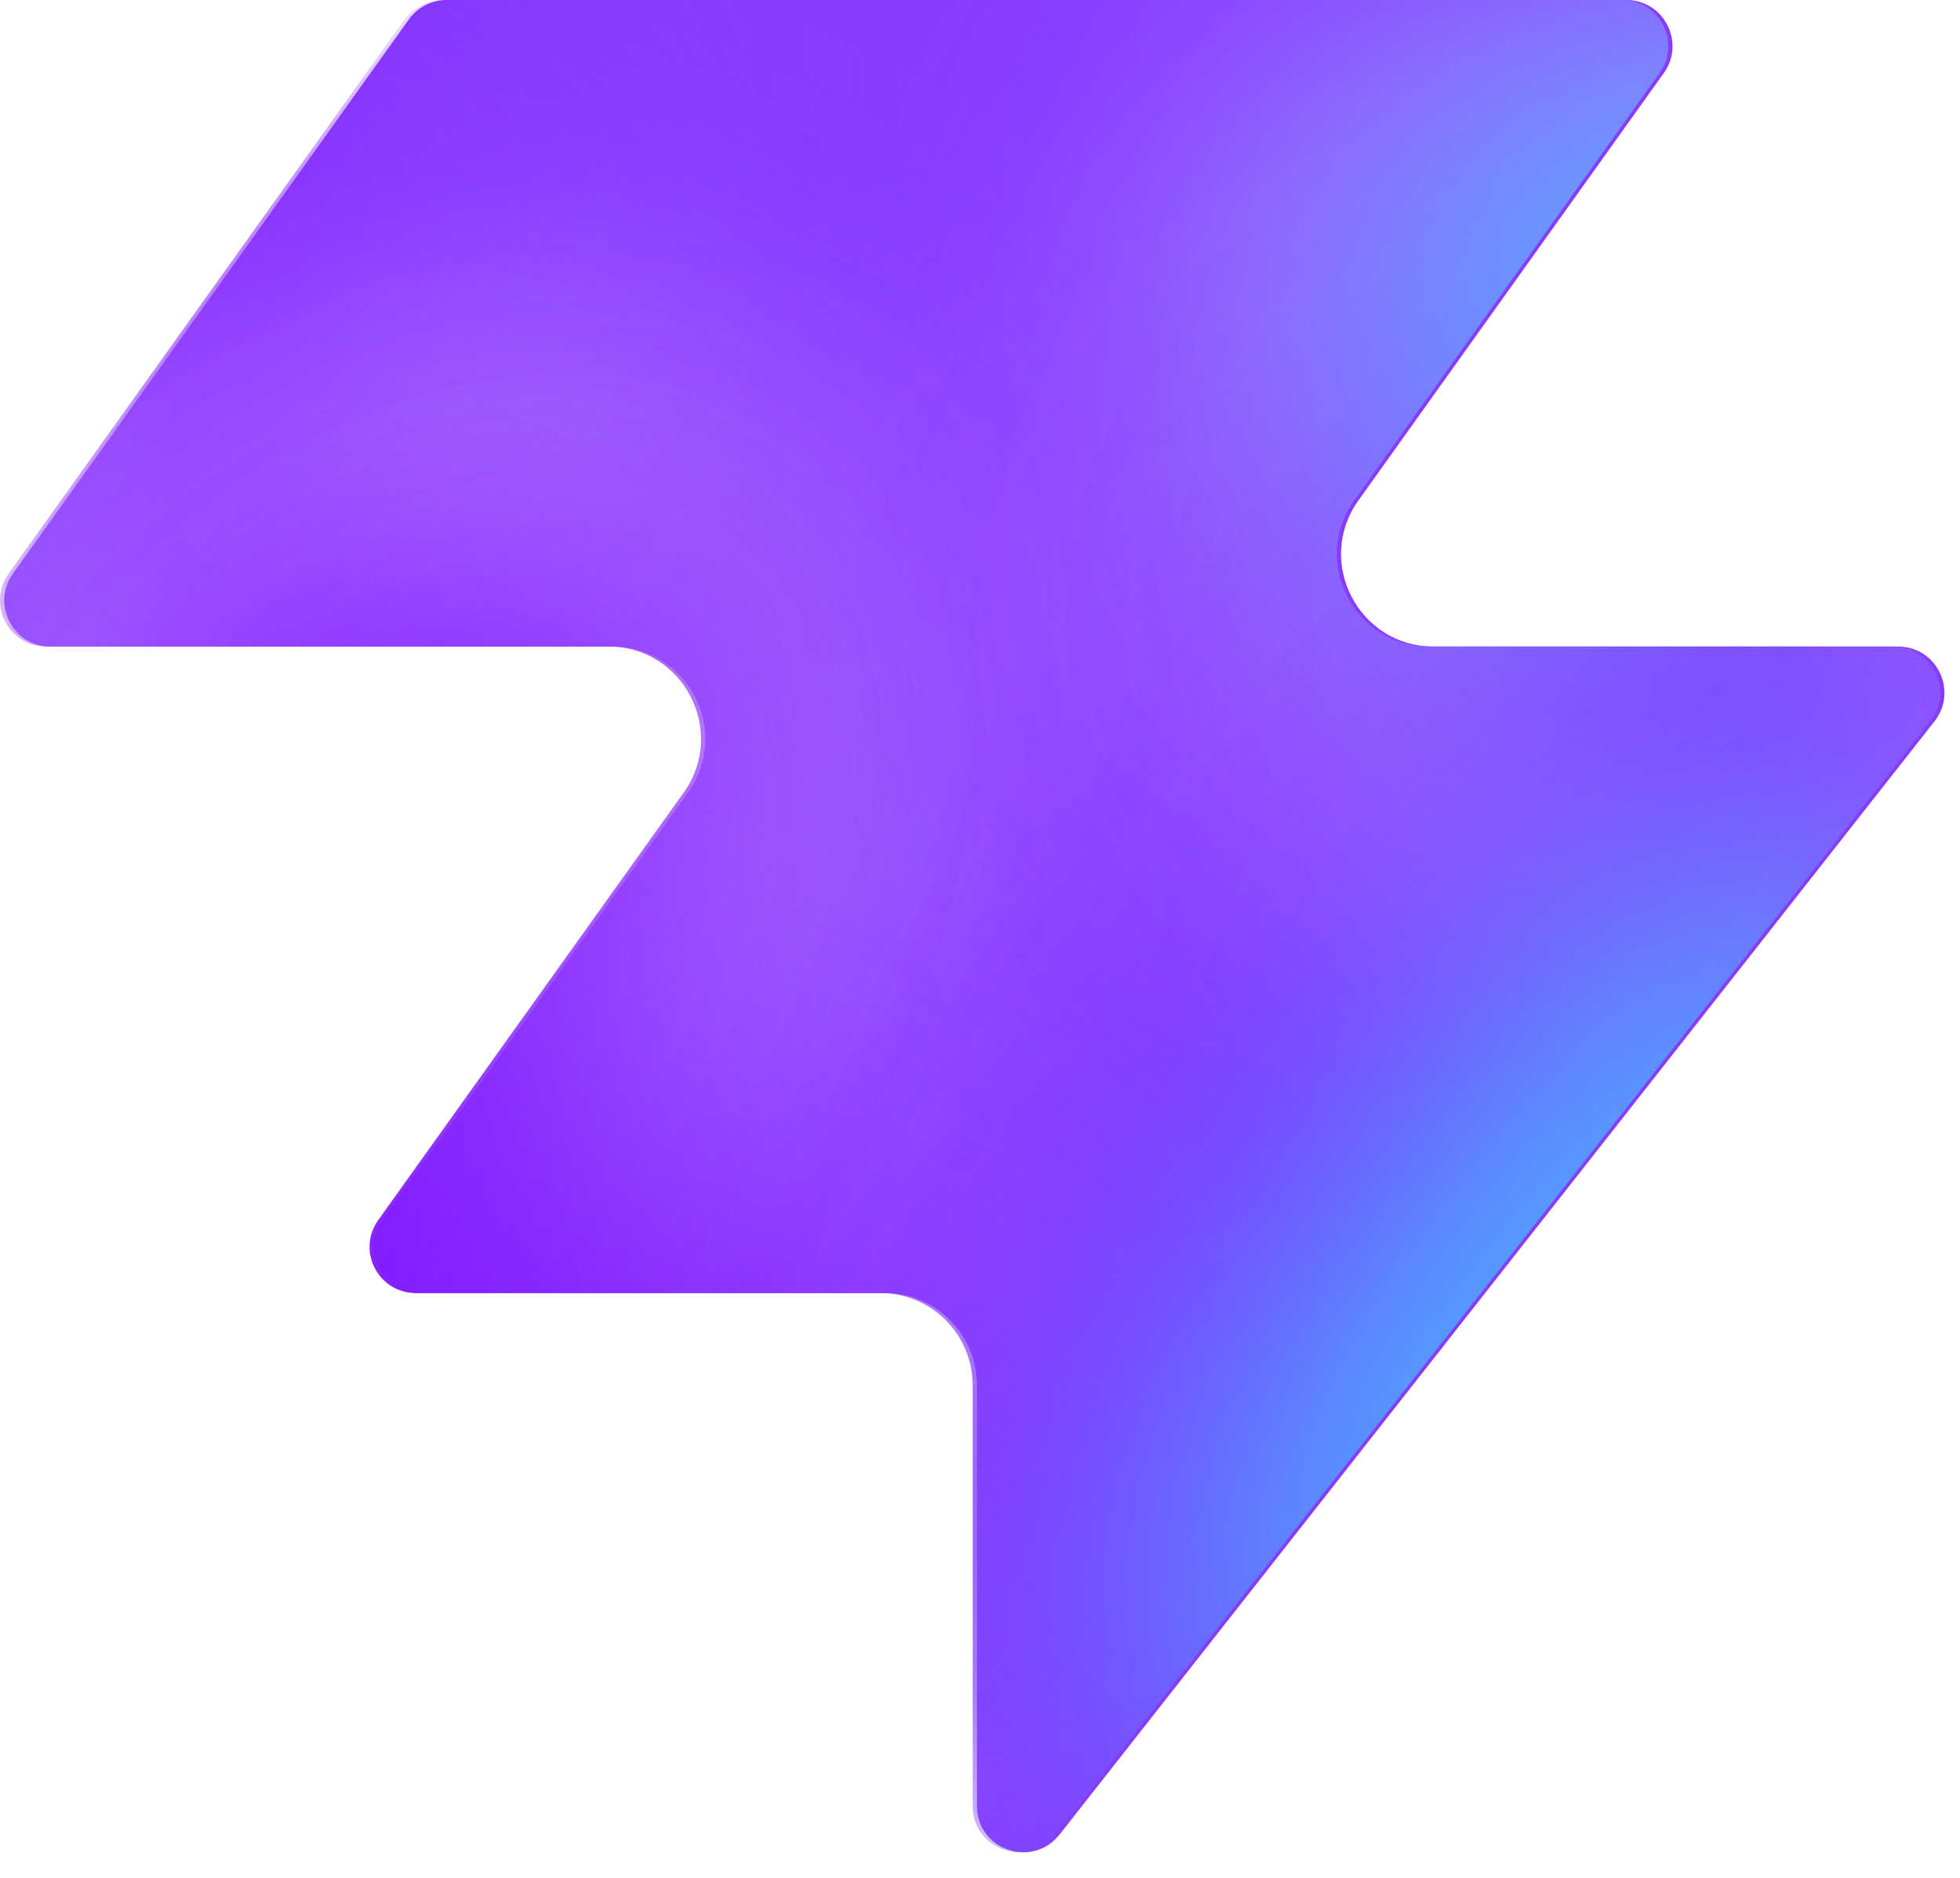
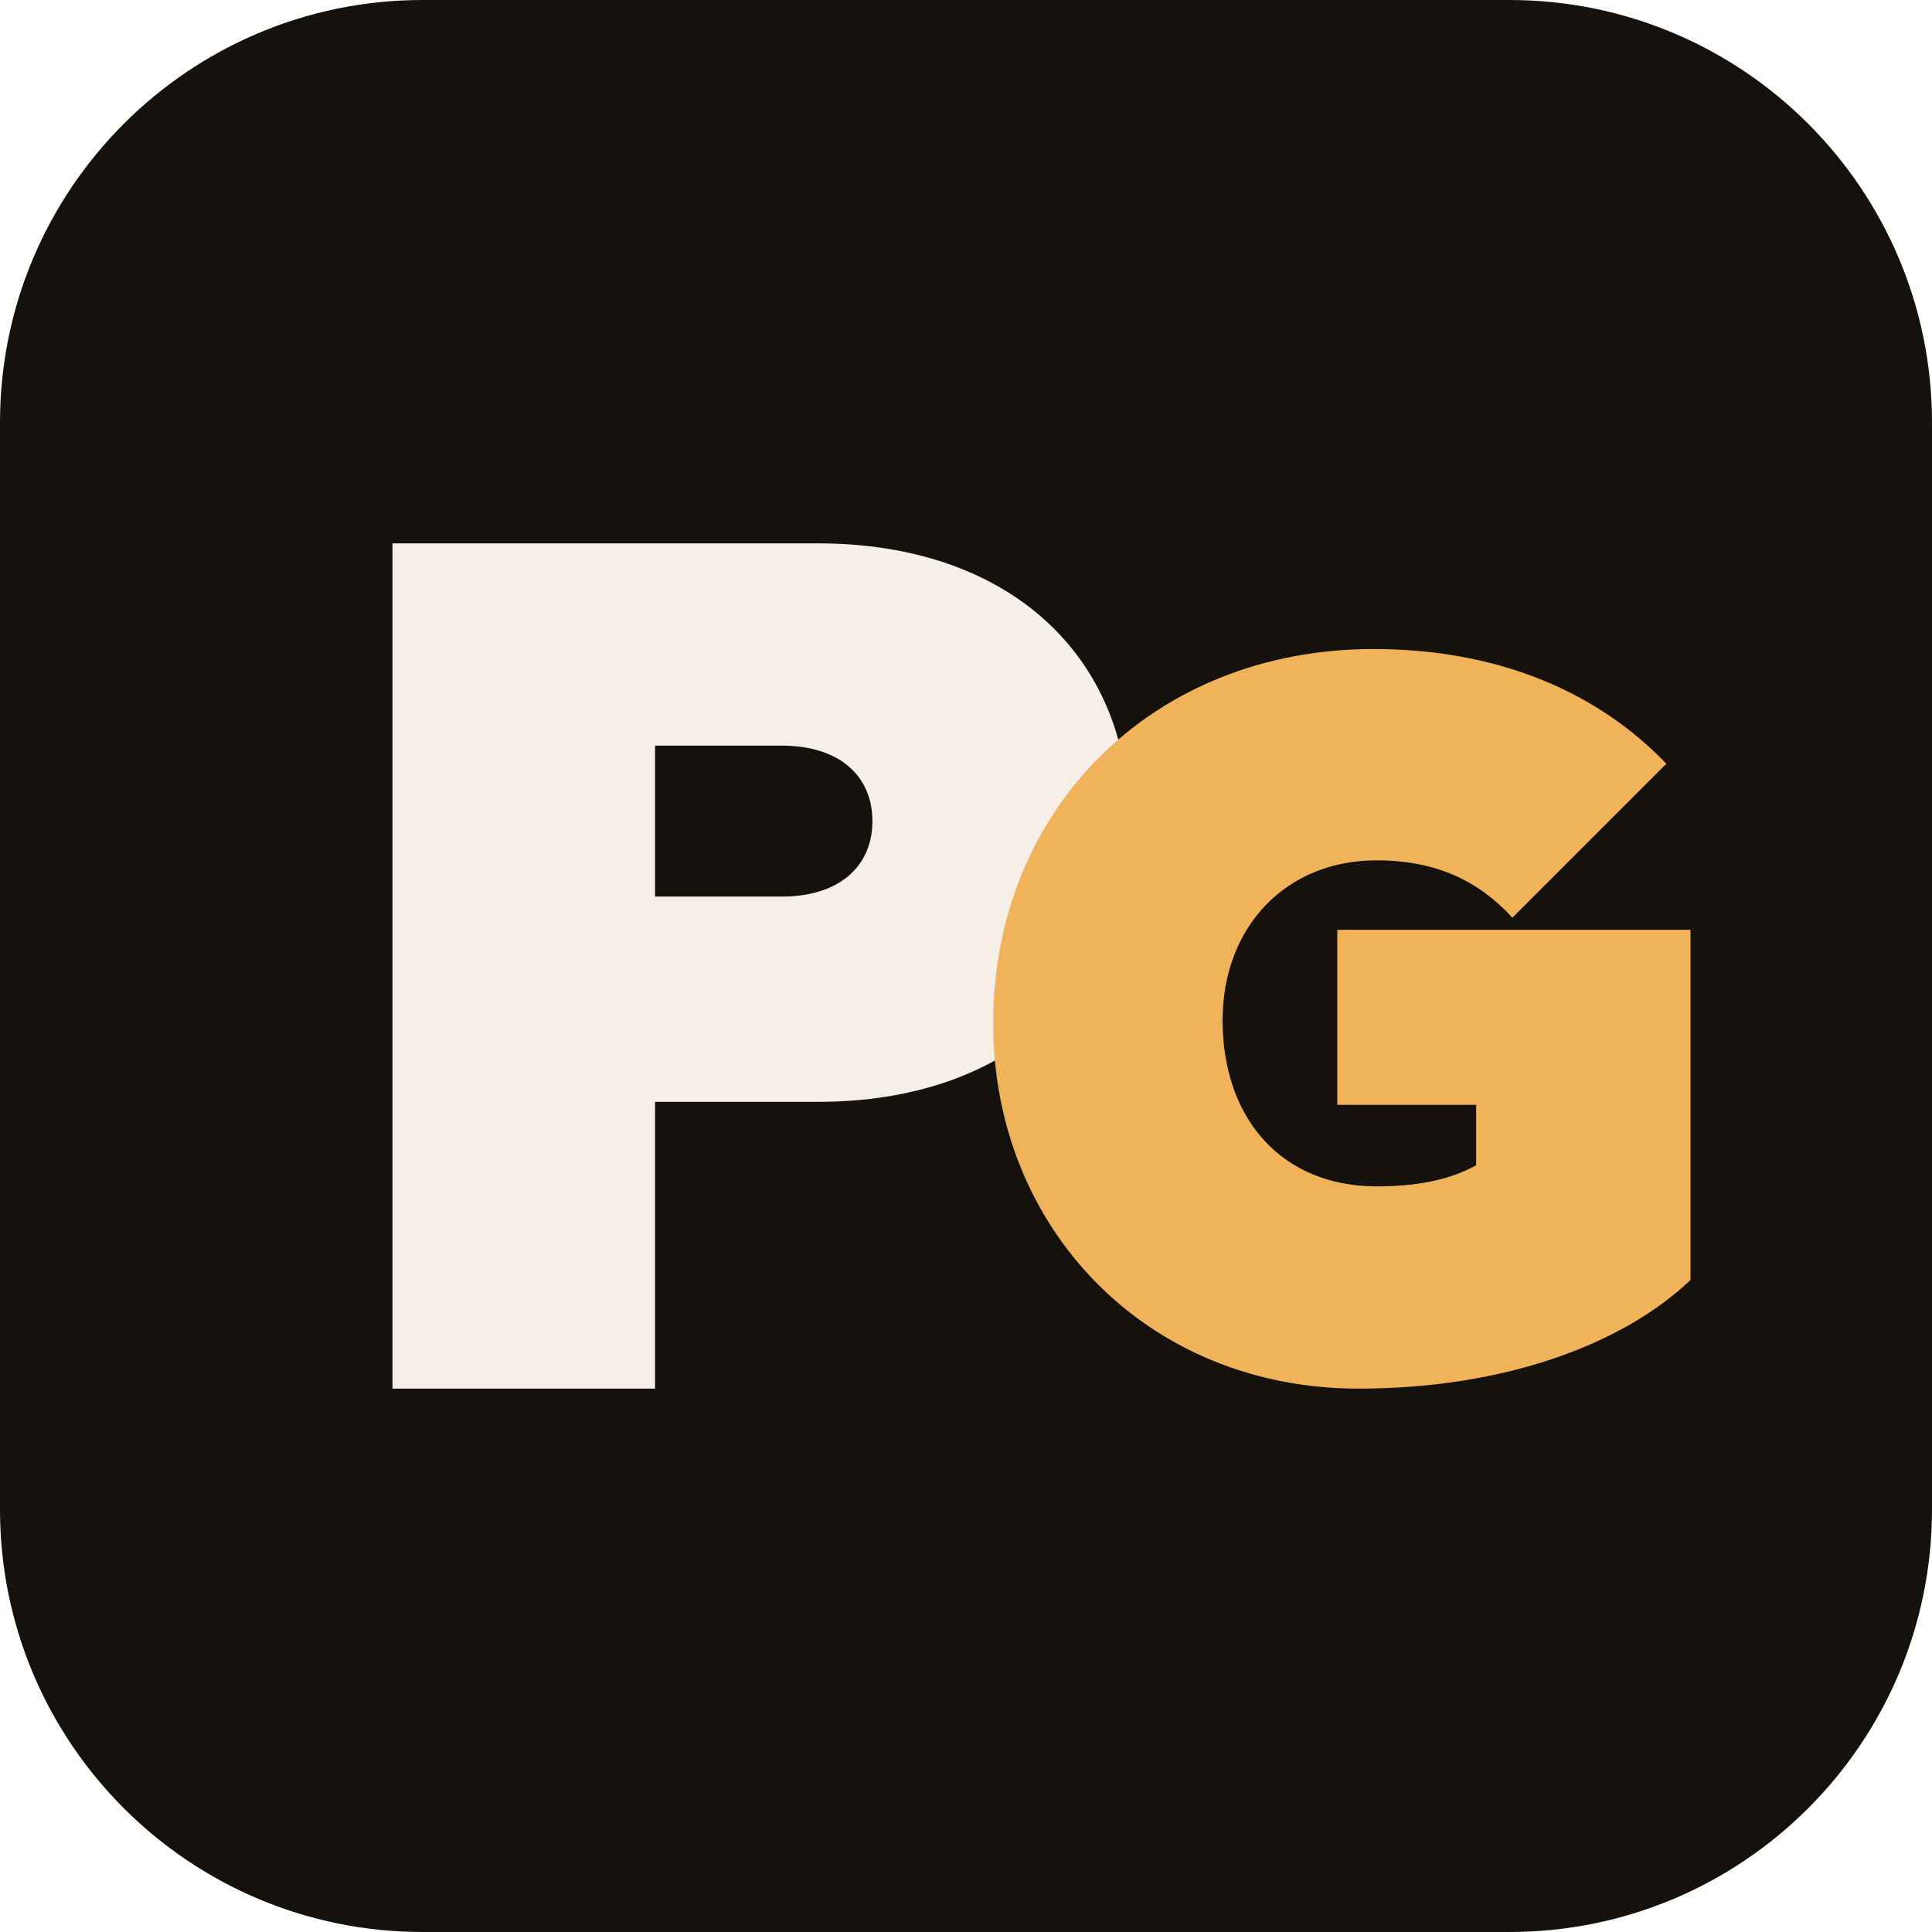
- <svg xmlns="http://www.w3.org/2000/svg" width="48" height="46" fill="none" viewBox="0 0 48 46">
-   <path fill="#863bff" d="M25.946 44.938c-.664.845-2.021.375-2.021-.698V33.937a2.26 2.26 0 0 0-2.262-2.262H10.287c-.92 0-1.456-1.04-.92-1.788l7.48-10.471c1.07-1.497 0-3.578-1.842-3.578H1.237c-.92 0-1.456-1.04-.92-1.788L10.013.474c.214-.297.556-.474.92-.474h28.894c.92 0 1.456 1.04.92 1.788l-7.48 10.471c-1.07 1.498 0 3.579 1.842 3.579h11.377c.943 0 1.473 1.088.89 1.83L25.947 44.94z" style="fill:#863bff;fill:color(display-p3 .525 .23 1);fill-opacity:1" />
-   <mask id="a" width="48" height="46" x="0" y="0" maskUnits="userSpaceOnUse" style="mask-type:alpha">
-     <path fill="#000" d="M25.842 44.938c-.664.844-2.021.375-2.021-.698V33.937a2.26 2.26 0 0 0-2.262-2.262H10.183c-.92 0-1.456-1.04-.92-1.788l7.48-10.471c1.07-1.498 0-3.579-1.842-3.579H1.133c-.92 0-1.456-1.04-.92-1.787L9.91.473c.214-.297.556-.474.92-.474h28.894c.92 0 1.456 1.04.92 1.788l-7.48 10.471c-1.07 1.498 0 3.578 1.842 3.578h11.377c.943 0 1.473 1.088.89 1.832L25.843 44.94z" style="fill:#000;fill-opacity:1" />
-   </mask>
-   <g mask="url(#a)">
-     <g filter="url(#b)">
-       <ellipse cx="5.508" cy="14.704" fill="#ede6ff" rx="5.508" ry="14.704" style="fill:#ede6ff;fill:color(display-p3 .927 .903 1);fill-opacity:1" transform="matrix(.00324 1 1 -.00324 -4.47 31.516)" />
-     </g>
-     <g filter="url(#c)">
-       <ellipse cx="10.399" cy="29.851" fill="#ede6ff" rx="10.399" ry="29.851" style="fill:#ede6ff;fill:color(display-p3 .927 .903 1);fill-opacity:1" transform="matrix(.00324 1 1 -.00324 -39.328 7.883)" />
-     </g>
-     <g filter="url(#d)">
-       <ellipse cx="5.508" cy="30.487" fill="#7e14ff" rx="5.508" ry="30.487" style="fill:#7e14ff;fill:color(display-p3 .492 .077 1);fill-opacity:1" transform="rotate(89.814 -25.913 -14.639)scale(1 -1)" />
-     </g>
-     <g filter="url(#e)">
-       <ellipse cx="5.508" cy="30.599" fill="#7e14ff" rx="5.508" ry="30.599" style="fill:#7e14ff;fill:color(display-p3 .492 .077 1);fill-opacity:1" transform="rotate(89.814 -32.644 -3.334)scale(1 -1)" />
-     </g>
-     <g filter="url(#f)">
-       <ellipse cx="5.508" cy="30.599" fill="#7e14ff" rx="5.508" ry="30.599" style="fill:#7e14ff;fill:color(display-p3 .492 .077 1);fill-opacity:1" transform="matrix(.00324 1 1 -.00324 -34.34 30.47)" />
-     </g>
-     <g filter="url(#g)">
-       <ellipse cx="14.072" cy="22.078" fill="#ede6ff" rx="14.072" ry="22.078" style="fill:#ede6ff;fill:color(display-p3 .927 .903 1);fill-opacity:1" transform="rotate(93.35 24.506 48.493)scale(-1 1)" />
-     </g>
-     <g filter="url(#h)">
-       <ellipse cx="3.47" cy="21.501" fill="#7e14ff" rx="3.47" ry="21.501" style="fill:#7e14ff;fill:color(display-p3 .492 .077 1);fill-opacity:1" transform="rotate(89.009 28.708 47.59)scale(-1 1)" />
-     </g>
-     <g filter="url(#i)">
-       <ellipse cx="3.47" cy="21.501" fill="#7e14ff" rx="3.47" ry="21.501" style="fill:#7e14ff;fill:color(display-p3 .492 .077 1);fill-opacity:1" transform="rotate(89.009 28.708 47.59)scale(-1 1)" />
-     </g>
-     <g filter="url(#j)">
-       <ellipse cx=".387" cy="8.972" fill="#7e14ff" rx="4.407" ry="29.108" style="fill:#7e14ff;fill:color(display-p3 .492 .077 1);fill-opacity:1" transform="rotate(39.51 .387 8.972)" />
-     </g>
-     <g filter="url(#k)">
-       <ellipse cx="47.523" cy="-6.092" fill="#7e14ff" rx="4.407" ry="29.108" style="fill:#7e14ff;fill:color(display-p3 .492 .077 1);fill-opacity:1" transform="rotate(37.892 47.523 -6.092)" />
-     </g>
-     <g filter="url(#l)">
-       <ellipse cx="41.412" cy="6.333" fill="#47bfff" rx="5.971" ry="9.665" style="fill:#47bfff;fill:color(display-p3 .28 .748 1);fill-opacity:1" transform="rotate(37.892 41.412 6.333)" />
-     </g>
-     <g filter="url(#m)">
-       <ellipse cx="-1.879" cy="38.332" fill="#7e14ff" rx="4.407" ry="29.108" style="fill:#7e14ff;fill:color(display-p3 .492 .077 1);fill-opacity:1" transform="rotate(37.892 -1.88 38.332)" />
-     </g>
-     <g filter="url(#n)">
-       <ellipse cx="-1.879" cy="38.332" fill="#7e14ff" rx="4.407" ry="29.108" style="fill:#7e14ff;fill:color(display-p3 .492 .077 1);fill-opacity:1" transform="rotate(37.892 -1.88 38.332)" />
-     </g>
-     <g filter="url(#o)">
-       <ellipse cx="35.651" cy="29.907" fill="#7e14ff" rx="4.407" ry="29.108" style="fill:#7e14ff;fill:color(display-p3 .492 .077 1);fill-opacity:1" transform="rotate(37.892 35.651 29.907)" />
-     </g>
-     <g filter="url(#p)">
-       <ellipse cx="38.418" cy="32.4" fill="#47bfff" rx="5.971" ry="15.297" style="fill:#47bfff;fill:color(display-p3 .28 .748 1);fill-opacity:1" transform="rotate(37.892 38.418 32.4)" />
-     </g>
-   </g>
-   <defs>
-     <filter id="b" width="60.045" height="41.654" x="-19.77" y="16.149" color-interpolation-filters="sRGB" filterUnits="userSpaceOnUse">
-       <feFlood flood-opacity="0" result="BackgroundImageFix" />
-       <feBlend in="SourceGraphic" in2="BackgroundImageFix" result="shape" />
-       <feGaussianBlur result="effect1_foregroundBlur_2002_17158" stdDeviation="7.659" />
-     </filter>
-     <filter id="c" width="90.34" height="51.437" x="-54.613" y="-7.533" color-interpolation-filters="sRGB" filterUnits="userSpaceOnUse">
-       <feFlood flood-opacity="0" result="BackgroundImageFix" />
-       <feBlend in="SourceGraphic" in2="BackgroundImageFix" result="shape" />
-       <feGaussianBlur result="effect1_foregroundBlur_2002_17158" stdDeviation="7.659" />
-     </filter>
-     <filter id="d" width="79.355" height="29.4" x="-49.64" y="2.03" color-interpolation-filters="sRGB" filterUnits="userSpaceOnUse">
-       <feFlood flood-opacity="0" result="BackgroundImageFix" />
-       <feBlend in="SourceGraphic" in2="BackgroundImageFix" result="shape" />
-       <feGaussianBlur result="effect1_foregroundBlur_2002_17158" stdDeviation="4.596" />
-     </filter>
-     <filter id="e" width="79.579" height="29.4" x="-45.045" y="20.029" color-interpolation-filters="sRGB" filterUnits="userSpaceOnUse">
-       <feFlood flood-opacity="0" result="BackgroundImageFix" />
-       <feBlend in="SourceGraphic" in2="BackgroundImageFix" result="shape" />
-       <feGaussianBlur result="effect1_foregroundBlur_2002_17158" stdDeviation="4.596" />
-     </filter>
-     <filter id="f" width="79.579" height="29.4" x="-43.513" y="21.178" color-interpolation-filters="sRGB" filterUnits="userSpaceOnUse">
-       <feFlood flood-opacity="0" result="BackgroundImageFix" />
-       <feBlend in="SourceGraphic" in2="BackgroundImageFix" result="shape" />
-       <feGaussianBlur result="effect1_foregroundBlur_2002_17158" stdDeviation="4.596" />
-     </filter>
-     <filter id="g" width="74.749" height="58.852" x="15.756" y="-17.901" color-interpolation-filters="sRGB" filterUnits="userSpaceOnUse">
-       <feFlood flood-opacity="0" result="BackgroundImageFix" />
-       <feBlend in="SourceGraphic" in2="BackgroundImageFix" result="shape" />
-       <feGaussianBlur result="effect1_foregroundBlur_2002_17158" stdDeviation="7.659" />
-     </filter>
-     <filter id="h" width="61.377" height="25.362" x="23.548" y="2.284" color-interpolation-filters="sRGB" filterUnits="userSpaceOnUse">
-       <feFlood flood-opacity="0" result="BackgroundImageFix" />
-       <feBlend in="SourceGraphic" in2="BackgroundImageFix" result="shape" />
-       <feGaussianBlur result="effect1_foregroundBlur_2002_17158" stdDeviation="4.596" />
-     </filter>
-     <filter id="i" width="61.377" height="25.362" x="23.548" y="2.284" color-interpolation-filters="sRGB" filterUnits="userSpaceOnUse">
-       <feFlood flood-opacity="0" result="BackgroundImageFix" />
-       <feBlend in="SourceGraphic" in2="BackgroundImageFix" result="shape" />
-       <feGaussianBlur result="effect1_foregroundBlur_2002_17158" stdDeviation="4.596" />
-     </filter>
-     <filter id="j" width="56.045" height="63.649" x="-27.636" y="-22.853" color-interpolation-filters="sRGB" filterUnits="userSpaceOnUse">
-       <feFlood flood-opacity="0" result="BackgroundImageFix" />
-       <feBlend in="SourceGraphic" in2="BackgroundImageFix" result="shape" />
-       <feGaussianBlur result="effect1_foregroundBlur_2002_17158" stdDeviation="4.596" />
-     </filter>
-     <filter id="k" width="54.814" height="64.646" x="20.116" y="-38.415" color-interpolation-filters="sRGB" filterUnits="userSpaceOnUse">
-       <feFlood flood-opacity="0" result="BackgroundImageFix" />
-       <feBlend in="SourceGraphic" in2="BackgroundImageFix" result="shape" />
-       <feGaussianBlur result="effect1_foregroundBlur_2002_17158" stdDeviation="4.596" />
-     </filter>
-     <filter id="l" width="33.541" height="35.313" x="24.641" y="-11.323" color-interpolation-filters="sRGB" filterUnits="userSpaceOnUse">
-       <feFlood flood-opacity="0" result="BackgroundImageFix" />
-       <feBlend in="SourceGraphic" in2="BackgroundImageFix" result="shape" />
-       <feGaussianBlur result="effect1_foregroundBlur_2002_17158" stdDeviation="4.596" />
-     </filter>
-     <filter id="m" width="54.814" height="64.646" x="-29.286" y="6.009" color-interpolation-filters="sRGB" filterUnits="userSpaceOnUse">
-       <feFlood flood-opacity="0" result="BackgroundImageFix" />
-       <feBlend in="SourceGraphic" in2="BackgroundImageFix" result="shape" />
-       <feGaussianBlur result="effect1_foregroundBlur_2002_17158" stdDeviation="4.596" />
-     </filter>
-     <filter id="n" width="54.814" height="64.646" x="-29.286" y="6.009" color-interpolation-filters="sRGB" filterUnits="userSpaceOnUse">
-       <feFlood flood-opacity="0" result="BackgroundImageFix" />
-       <feBlend in="SourceGraphic" in2="BackgroundImageFix" result="shape" />
-       <feGaussianBlur result="effect1_foregroundBlur_2002_17158" stdDeviation="4.596" />
-     </filter>
-     <filter id="o" width="54.814" height="64.646" x="8.244" y="-2.416" color-interpolation-filters="sRGB" filterUnits="userSpaceOnUse">
-       <feFlood flood-opacity="0" result="BackgroundImageFix" />
-       <feBlend in="SourceGraphic" in2="BackgroundImageFix" result="shape" />
-       <feGaussianBlur result="effect1_foregroundBlur_2002_17158" stdDeviation="4.596" />
-     </filter>
-     <filter id="p" width="39.409" height="43.623" x="18.713" y="10.588" color-interpolation-filters="sRGB" filterUnits="userSpaceOnUse">
-       <feFlood flood-opacity="0" result="BackgroundImageFix" />
-       <feBlend in="SourceGraphic" in2="BackgroundImageFix" result="shape" />
-       <feGaussianBlur result="effect1_foregroundBlur_2002_17158" stdDeviation="4.596" />
-     </filter>
-   </defs>
+ <svg xmlns="http://www.w3.org/2000/svg" width="64" height="64" viewBox="0 0 64 64" role="img" aria-label="Pedro Gama">
+   <rect width="64" height="64" rx="14" fill="#15110d" />
+   <path d="M13 46V18h14.1c6.3 0 10.3 3.7 10.3 9.2 0 5.6-4 9.3-10.3 9.3h-5.4V46H13Zm8.7-16.3h4.2c1.9 0 3-1 3-2.5s-1.1-2.5-3-2.5h-4.2v5Z" fill="#f5efe7" />
+   <path d="M45 46c-7 0-12.1-5.3-12.1-12.1 0-7.1 5.3-12.4 12.6-12.4 4.1 0 7.4 1.4 9.7 3.8l-5.1 5.1c-1.1-1.2-2.5-1.9-4.5-1.9-3 0-5.1 2.2-5.1 5.3 0 3.3 2 5.5 5.1 5.5 1.3 0 2.4-.2 3.3-.7v-2h-4.6v-5.8H56v11.6c-2.2 2.1-6.1 3.6-11 3.6Z" fill="#f0b35a" />
</svg>
